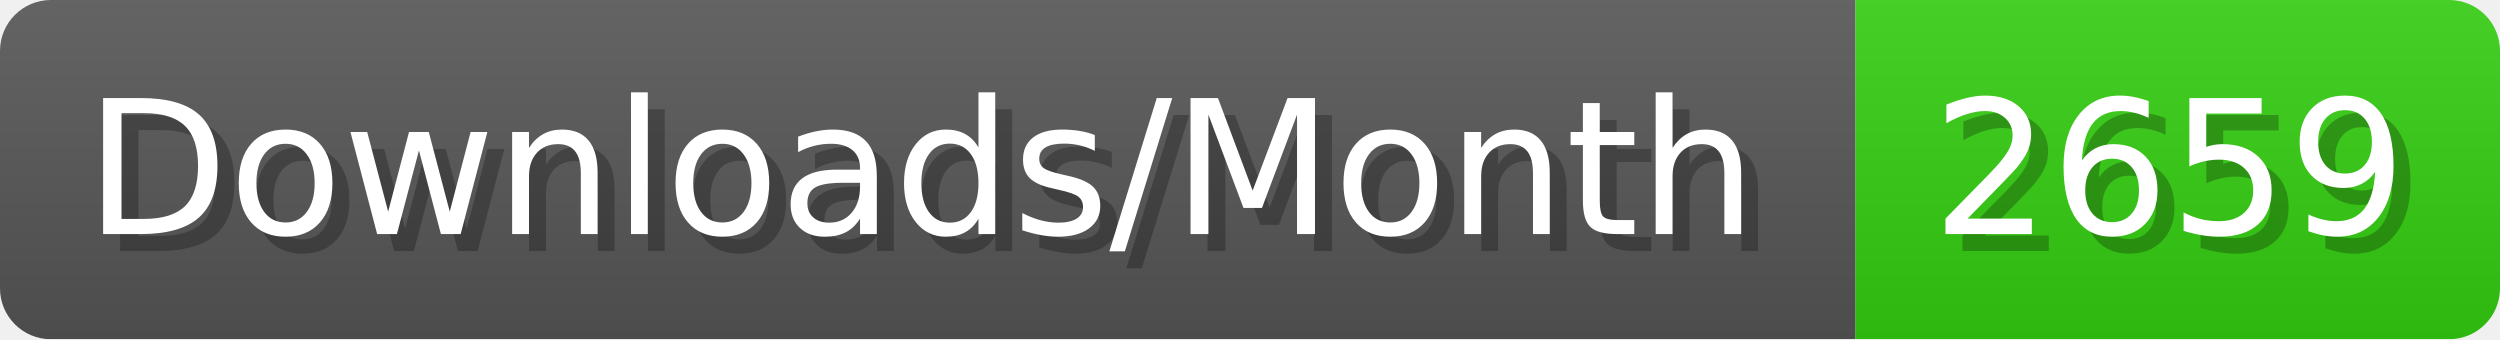
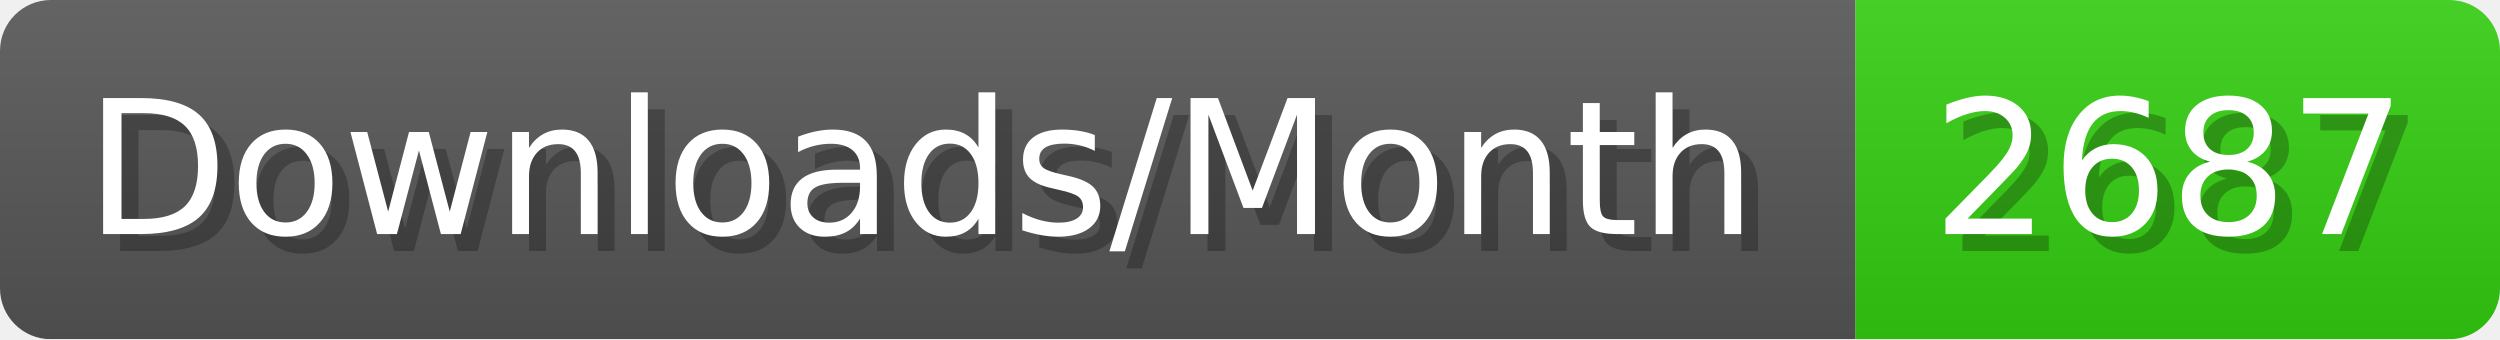
- <svg xmlns="http://www.w3.org/2000/svg" width="147.4" height="20" viewBox="0 0 1474 200" role="img" aria-label="Downloads/Month: 2659">
+ <svg xmlns="http://www.w3.org/2000/svg" width="147.4" height="20" viewBox="0 0 1474 200" role="img" aria-label="Downloads/Month: 2687">
  <linearGradient id="YlXUI" x2="0" y2="100%">
    <stop offset="0" stop-opacity=".1" stop-color="#EEE" />
    <stop offset="1" stop-opacity=".1" />
  </linearGradient>
  <mask id="JHhop">
    <rect width="1474" height="200" rx="30" fill="#FFF" />
  </mask>
  <g mask="url(#JHhop)">
    <rect width="1094" height="200" fill="#555" />
    <rect width="380" height="200" fill="#3C1" x="1094" />
    <rect width="1474" height="200" fill="url(#YlXUI)" />
  </g>
  <g aria-hidden="true" fill="#fff" text-anchor="start" font-family="Verdana,DejaVu Sans,sans-serif" font-size="110">
    <text x="60" y="148" textLength="994" fill="#000" opacity="0.25">Downloads/Month</text>
    <text x="50" y="138" textLength="994">Downloads/Month</text>
-     <text x="1149" y="148" textLength="280" fill="#000" opacity="0.25">2659</text>
-     <text x="1139" y="138" textLength="280">2659</text>
+     <text x="1149" y="148" textLength="280" fill="#000" opacity="0.25">2687</text>
+     <text x="1139" y="138" textLength="280">2687</text>
  </g>
</svg>
